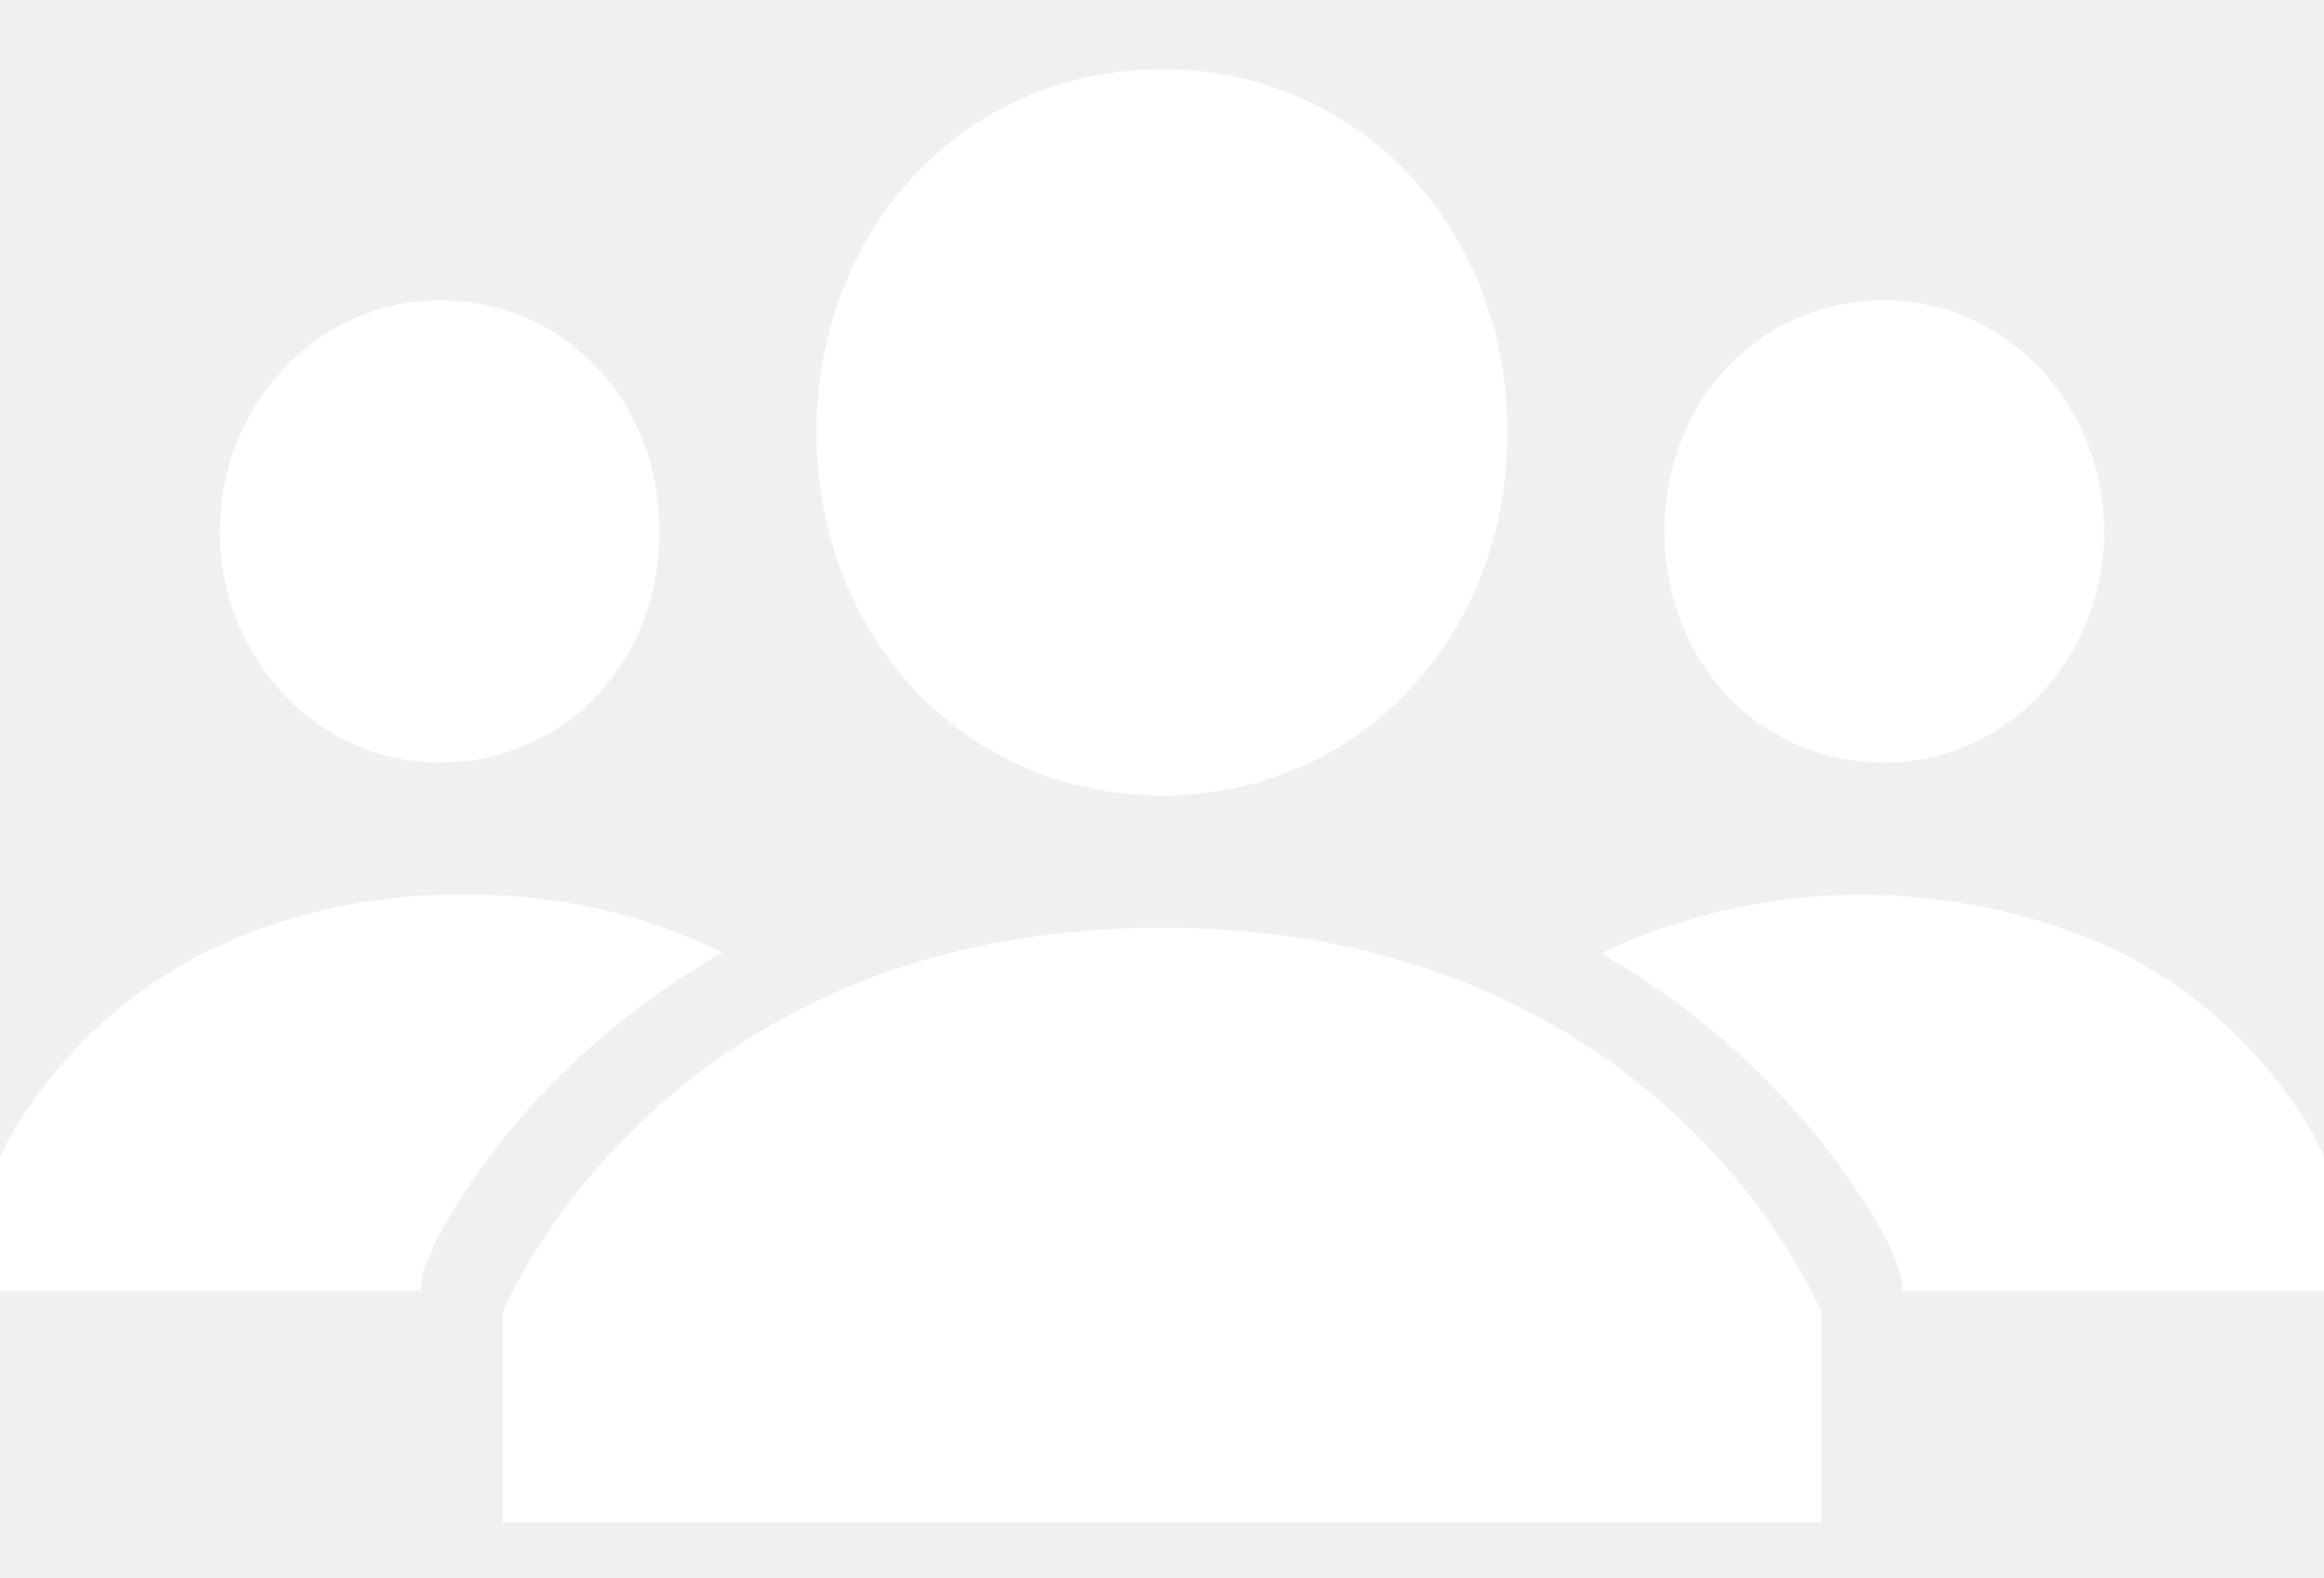
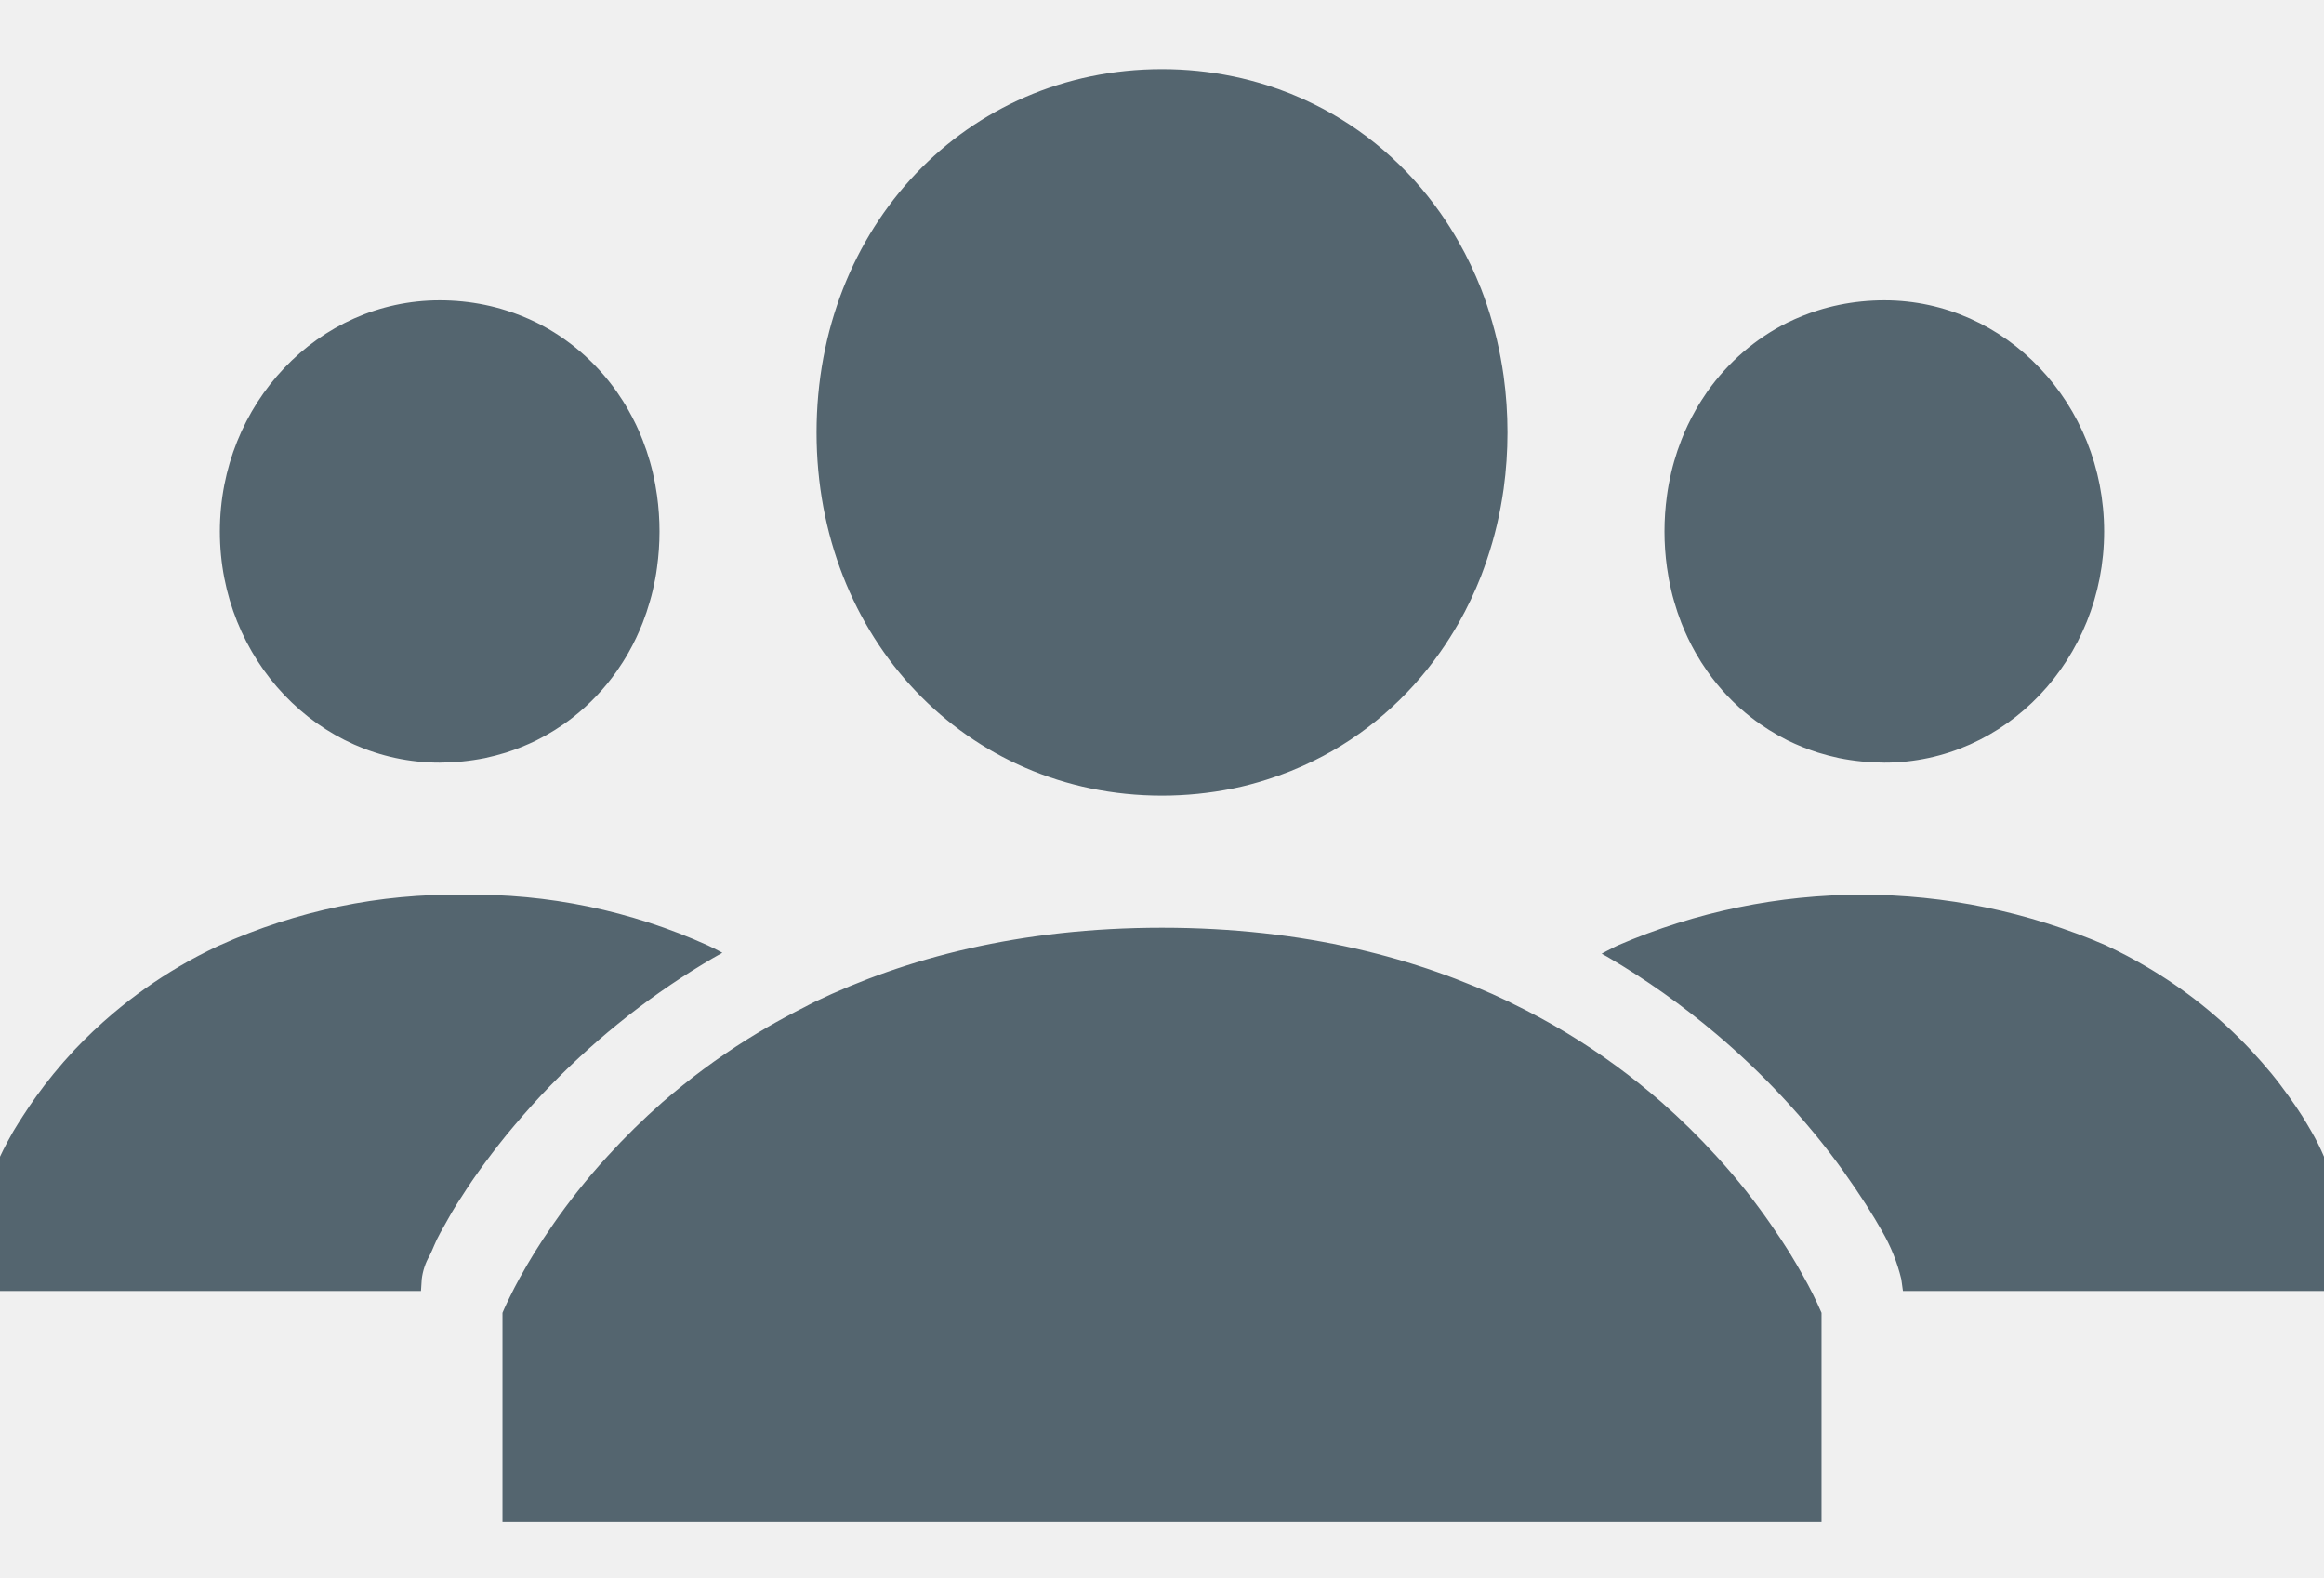
<svg xmlns="http://www.w3.org/2000/svg" viewBox="0 0 28 19" height="19" width="28" preserveAspectRatio="xMidYMid meet" class="" fill="none">
+   <style>
+         path {
+             fill: #54656F;
+         }
+ 
+         @media(prefers-color-scheme:dark) {
+             path {
+                 fill: #AEBAC1;
+             }
+         }
+     </style>
  <path class="primary" fill-rule="evenodd" clip-rule="evenodd" d="M20.084 6.834C20.097 6.928 20.114 7.02 20.135 7.11C20.146 7.156 20.157 7.2 20.17 7.243C20.195 7.331 20.224 7.417 20.257 7.502C20.306 7.627 20.363 7.747 20.429 7.863C20.472 7.939 20.519 8.013 20.569 8.084C20.719 8.298 20.899 8.487 21.102 8.644C21.238 8.75 21.385 8.841 21.538 8.918C21.655 8.975 21.777 9.024 21.901 9.064C21.985 9.09 22.07 9.112 22.158 9.131C22.338 9.167 22.52 9.185 22.703 9.186C24.166 9.186 25.351 7.939 25.351 6.402C25.351 4.864 24.166 3.617 22.703 3.617C22.52 3.617 22.337 3.635 22.158 3.672C22.071 3.69 21.985 3.712 21.901 3.739C21.777 3.778 21.656 3.827 21.538 3.884C21.155 4.074 20.822 4.36 20.569 4.718C20.52 4.79 20.472 4.863 20.429 4.94C20.363 5.056 20.305 5.176 20.257 5.301C20.224 5.385 20.195 5.471 20.17 5.558C20.157 5.603 20.146 5.647 20.135 5.692C20.114 5.782 20.097 5.873 20.084 5.968C20.044 6.255 20.044 6.547 20.084 6.834ZM7.916 6.834C7.904 6.928 7.886 7.02 7.865 7.11C7.854 7.156 7.843 7.2 7.83 7.243C7.805 7.331 7.776 7.417 7.743 7.502C7.694 7.627 7.637 7.747 7.571 7.863C7.528 7.939 7.481 8.013 7.431 8.084C7.281 8.297 7.101 8.486 6.898 8.644C6.762 8.75 6.615 8.841 6.462 8.918C6.345 8.975 6.223 9.024 6.099 9.064C6.015 9.09 5.93 9.112 5.842 9.131C5.662 9.167 5.48 9.185 5.297 9.186C3.834 9.186 2.649 7.939 2.649 6.402C2.649 4.864 3.834 3.617 5.297 3.617C5.48 3.617 5.663 3.635 5.842 3.672C5.929 3.69 6.015 3.712 6.099 3.739C6.223 3.778 6.345 3.827 6.462 3.884C6.845 4.074 7.178 4.36 7.431 4.718C7.481 4.79 7.528 4.863 7.571 4.94C7.637 5.056 7.695 5.176 7.743 5.301C7.776 5.385 7.805 5.471 7.83 5.558C7.843 5.603 7.854 5.647 7.865 5.692C7.886 5.782 7.903 5.873 7.916 5.968C7.956 6.255 7.956 6.547 7.916 6.834ZM27.847 13.626C27.814 13.569 27.778 13.507 27.735 13.439C27.687 13.364 27.634 13.285 27.573 13.201C27.512 13.116 27.445 13.026 27.369 12.933C27.293 12.841 27.21 12.746 27.119 12.648C26.746 12.251 26.32 11.911 25.853 11.639C25.706 11.552 25.549 11.47 25.384 11.392C25.379 11.389 25.375 11.387 25.37 11.385C23.491 10.574 21.375 10.574 19.496 11.385C19.469 11.397 19.445 11.41 19.419 11.423C19.377 11.443 19.338 11.466 19.297 11.487C19.32 11.5 19.343 11.512 19.366 11.525C19.832 11.797 20.273 12.111 20.686 12.461C20.956 12.69 21.213 12.934 21.456 13.193C21.605 13.351 21.742 13.509 21.868 13.662C21.996 13.819 22.109 13.966 22.209 14.106C22.312 14.251 22.402 14.384 22.481 14.507C22.557 14.626 22.621 14.732 22.676 14.83C22.78 15.009 22.858 15.204 22.907 15.406L22.927 15.549H28V13.932C27.956 13.827 27.905 13.725 27.847 13.626ZM18.116 4.528C18.095 4.38 18.068 4.236 18.035 4.094C18.018 4.024 18 3.953 17.98 3.884C17.941 3.745 17.895 3.61 17.844 3.478C17.767 3.283 17.677 3.093 17.574 2.912C17.505 2.792 17.432 2.676 17.353 2.564C16.957 2.001 16.434 1.551 15.831 1.255C15.646 1.163 15.455 1.087 15.26 1.025C15.128 0.984 14.993 0.948 14.856 0.92C14.574 0.862 14.287 0.833 14 0.833C11.642 0.833 9.838 2.729 9.838 5.209C9.838 7.689 11.642 9.583 14 9.583C14.287 9.583 14.574 9.554 14.856 9.497C14.993 9.469 15.128 9.433 15.26 9.391C15.455 9.33 15.646 9.253 15.831 9.162C16.434 8.866 16.957 8.416 17.353 7.853C17.432 7.741 17.505 7.625 17.574 7.505C17.677 7.323 17.767 7.134 17.844 6.938C17.894 6.806 17.941 6.67 17.98 6.533C18 6.464 18.018 6.393 18.035 6.322C18.068 6.181 18.095 6.037 18.116 5.889C18.178 5.438 18.178 4.979 18.116 4.528ZM21.723 15.365C21.676 15.281 21.623 15.189 21.561 15.088C21.493 14.979 21.416 14.862 21.329 14.738C21.242 14.613 21.145 14.481 21.038 14.345C20.93 14.21 20.811 14.068 20.681 13.927C20.472 13.697 20.251 13.48 20.019 13.276C19.661 12.964 19.279 12.685 18.877 12.442C18.666 12.315 18.443 12.194 18.207 12.08C18.201 12.076 18.194 12.072 18.187 12.069C17.091 11.542 15.713 11.174 14 11.174C12.287 11.174 10.908 11.542 9.812 12.069C9.774 12.087 9.739 12.107 9.702 12.126C9.542 12.206 9.388 12.29 9.24 12.375C9.16 12.422 9.082 12.469 9.005 12.517C8.646 12.742 8.304 12.996 7.981 13.276C7.749 13.48 7.528 13.697 7.319 13.927C7.189 14.068 7.07 14.209 6.962 14.345C6.854 14.482 6.757 14.612 6.67 14.738C6.583 14.863 6.506 14.979 6.439 15.088C6.377 15.189 6.323 15.281 6.277 15.365C6.273 15.371 6.269 15.378 6.265 15.385C6.217 15.473 6.177 15.55 6.146 15.614C6.083 15.741 6.054 15.812 6.054 15.812V18.333H21.946V15.812C21.88 15.659 21.805 15.509 21.723 15.365ZM5.081 15.408C5.093 15.308 5.125 15.211 5.175 15.125C5.215 15.048 5.244 14.956 5.305 14.848C5.373 14.731 5.426 14.626 5.5 14.509C5.58 14.384 5.665 14.251 5.767 14.109C5.869 13.968 5.981 13.819 6.106 13.665C6.232 13.512 6.37 13.353 6.52 13.192C7.099 12.576 7.756 12.043 8.474 11.609C8.548 11.564 8.625 11.519 8.703 11.476C8.669 11.458 8.638 11.44 8.604 11.424C8.578 11.411 8.552 11.398 8.526 11.386C7.6 10.968 6.598 10.761 5.586 10.777C4.575 10.761 3.573 10.968 2.647 11.386C2.642 11.388 2.637 11.39 2.632 11.392C2.467 11.47 2.31 11.552 2.163 11.639C1.88 11.805 1.612 11.995 1.361 12.207C1.198 12.345 1.043 12.492 0.895 12.648C0.804 12.746 0.721 12.841 0.645 12.934C0.569 13.027 0.501 13.116 0.44 13.201C0.379 13.286 0.325 13.365 0.278 13.439C0.234 13.508 0.193 13.57 0.16 13.627C0.052 13.815 0 13.932 0 13.932V15.549H5.072L5.081 15.408Z" fill="#FFFFFF" />
</svg>
